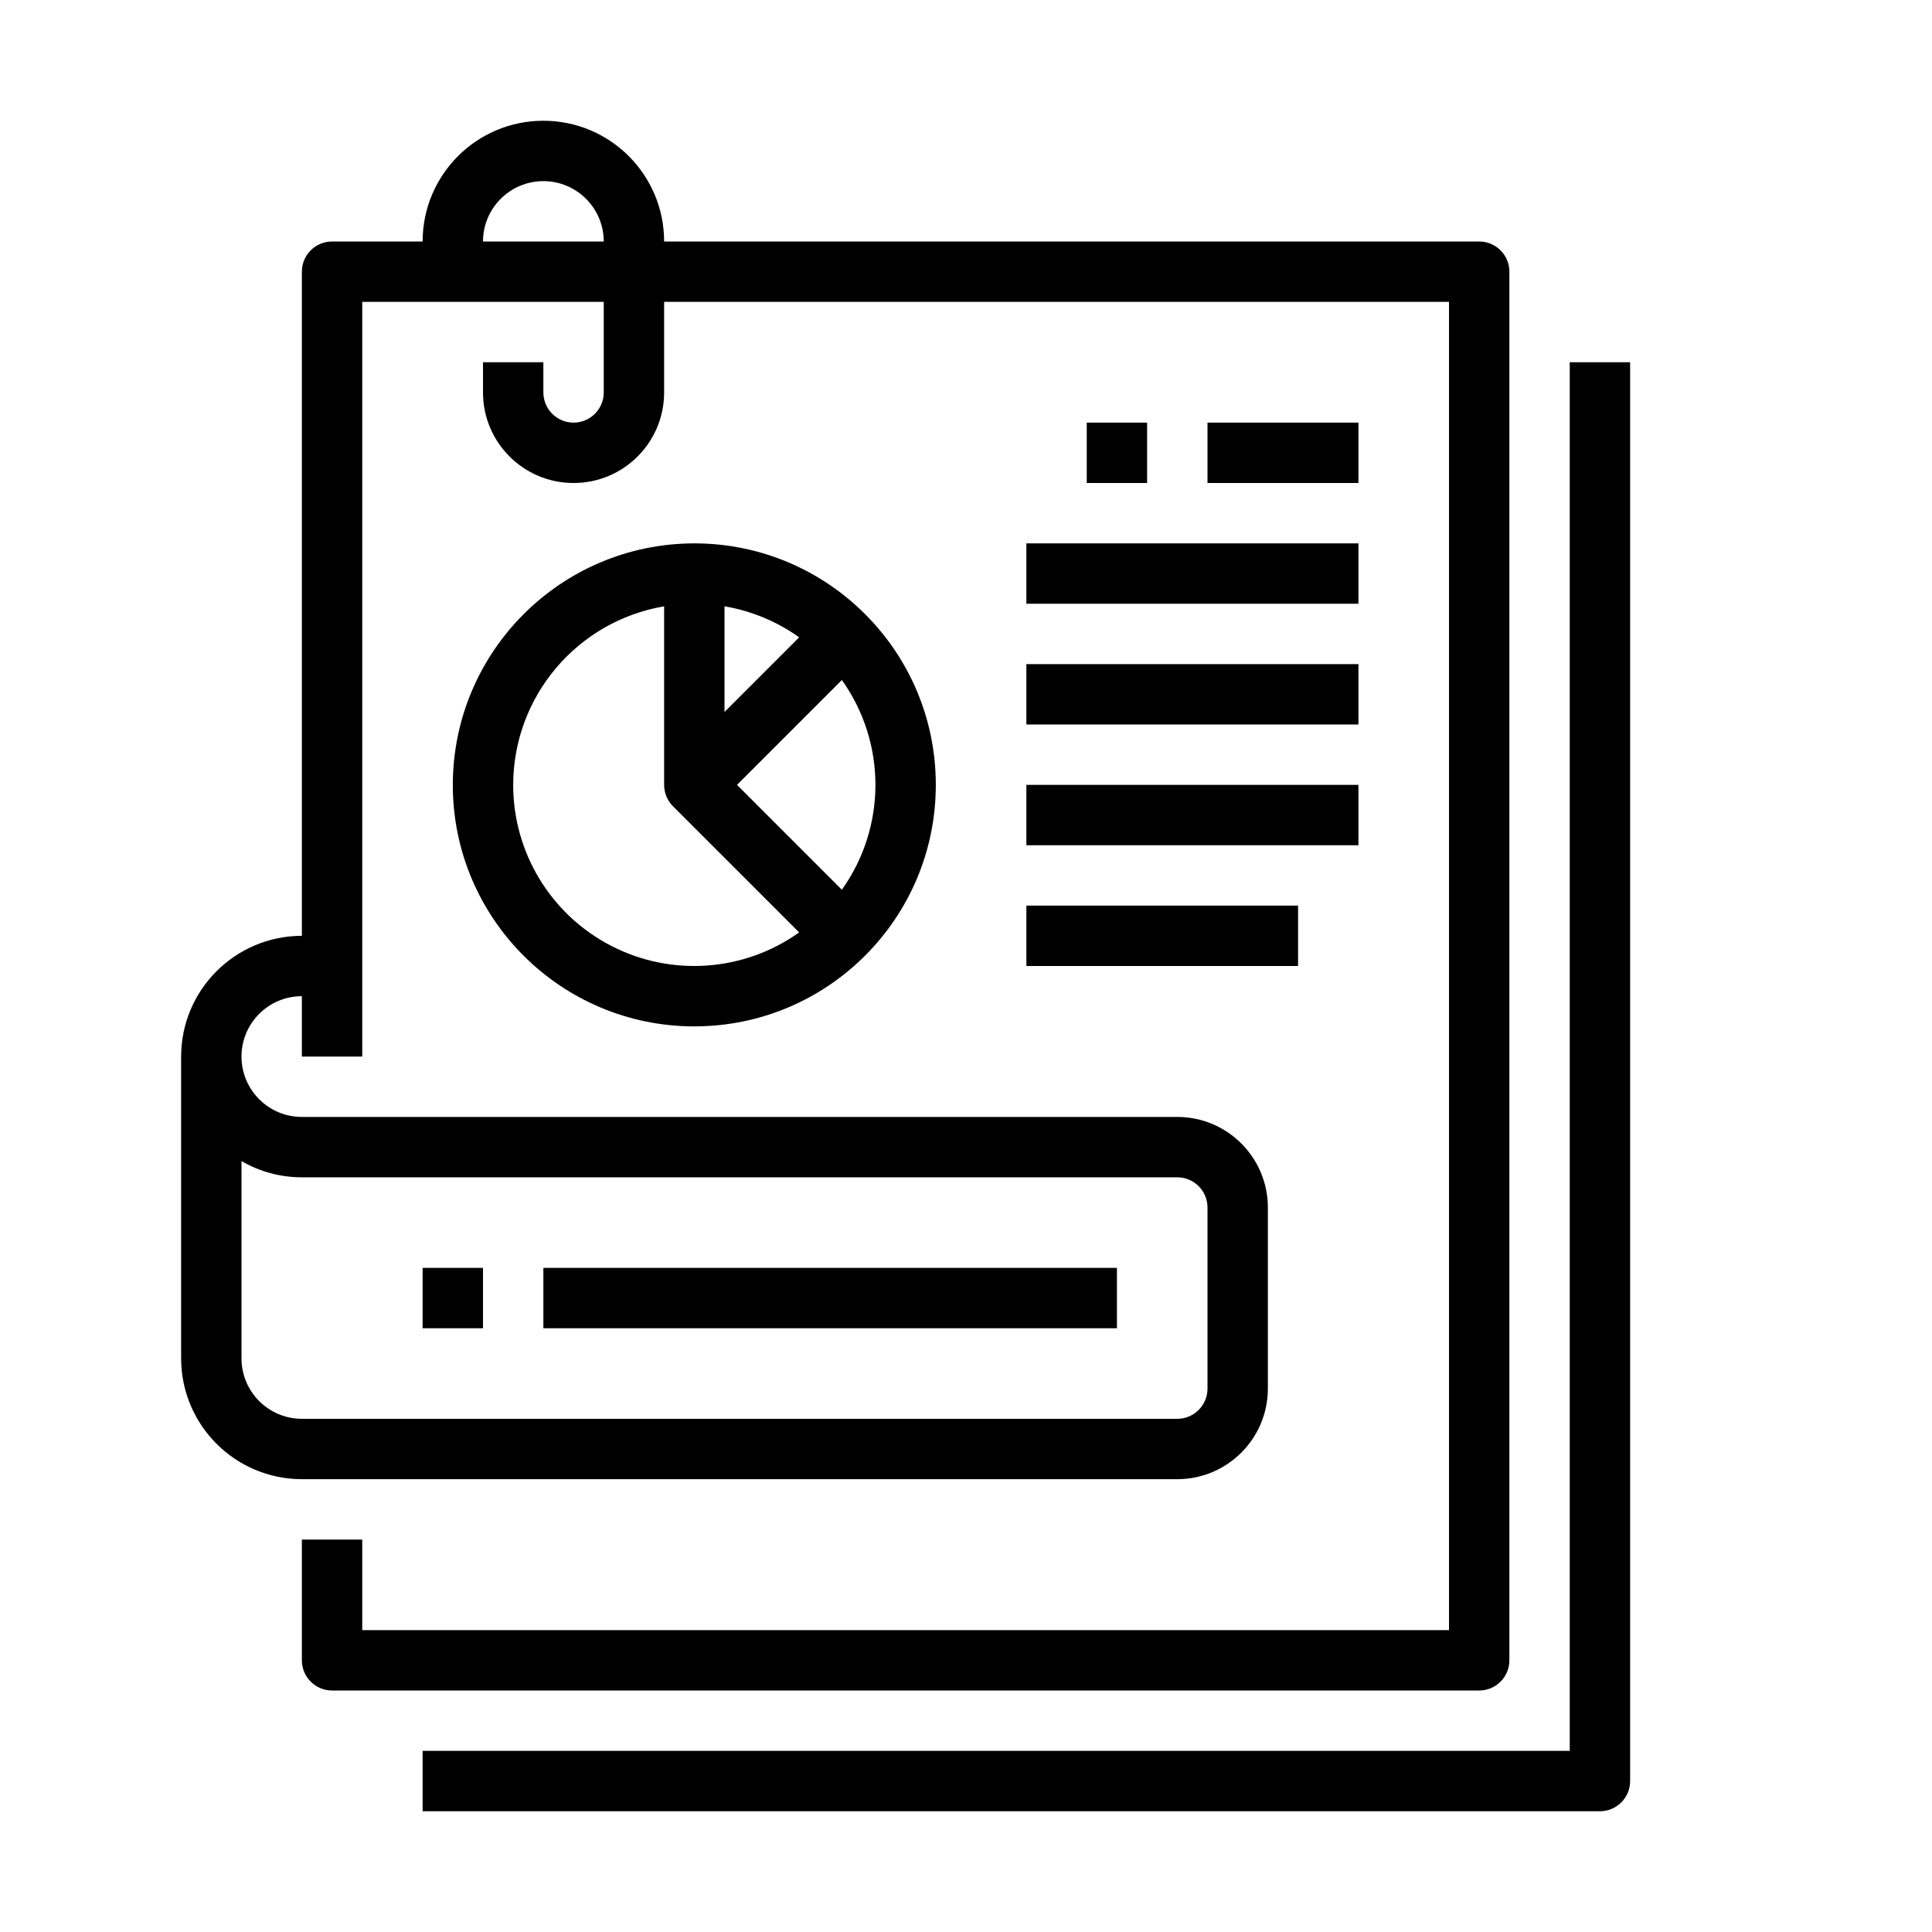
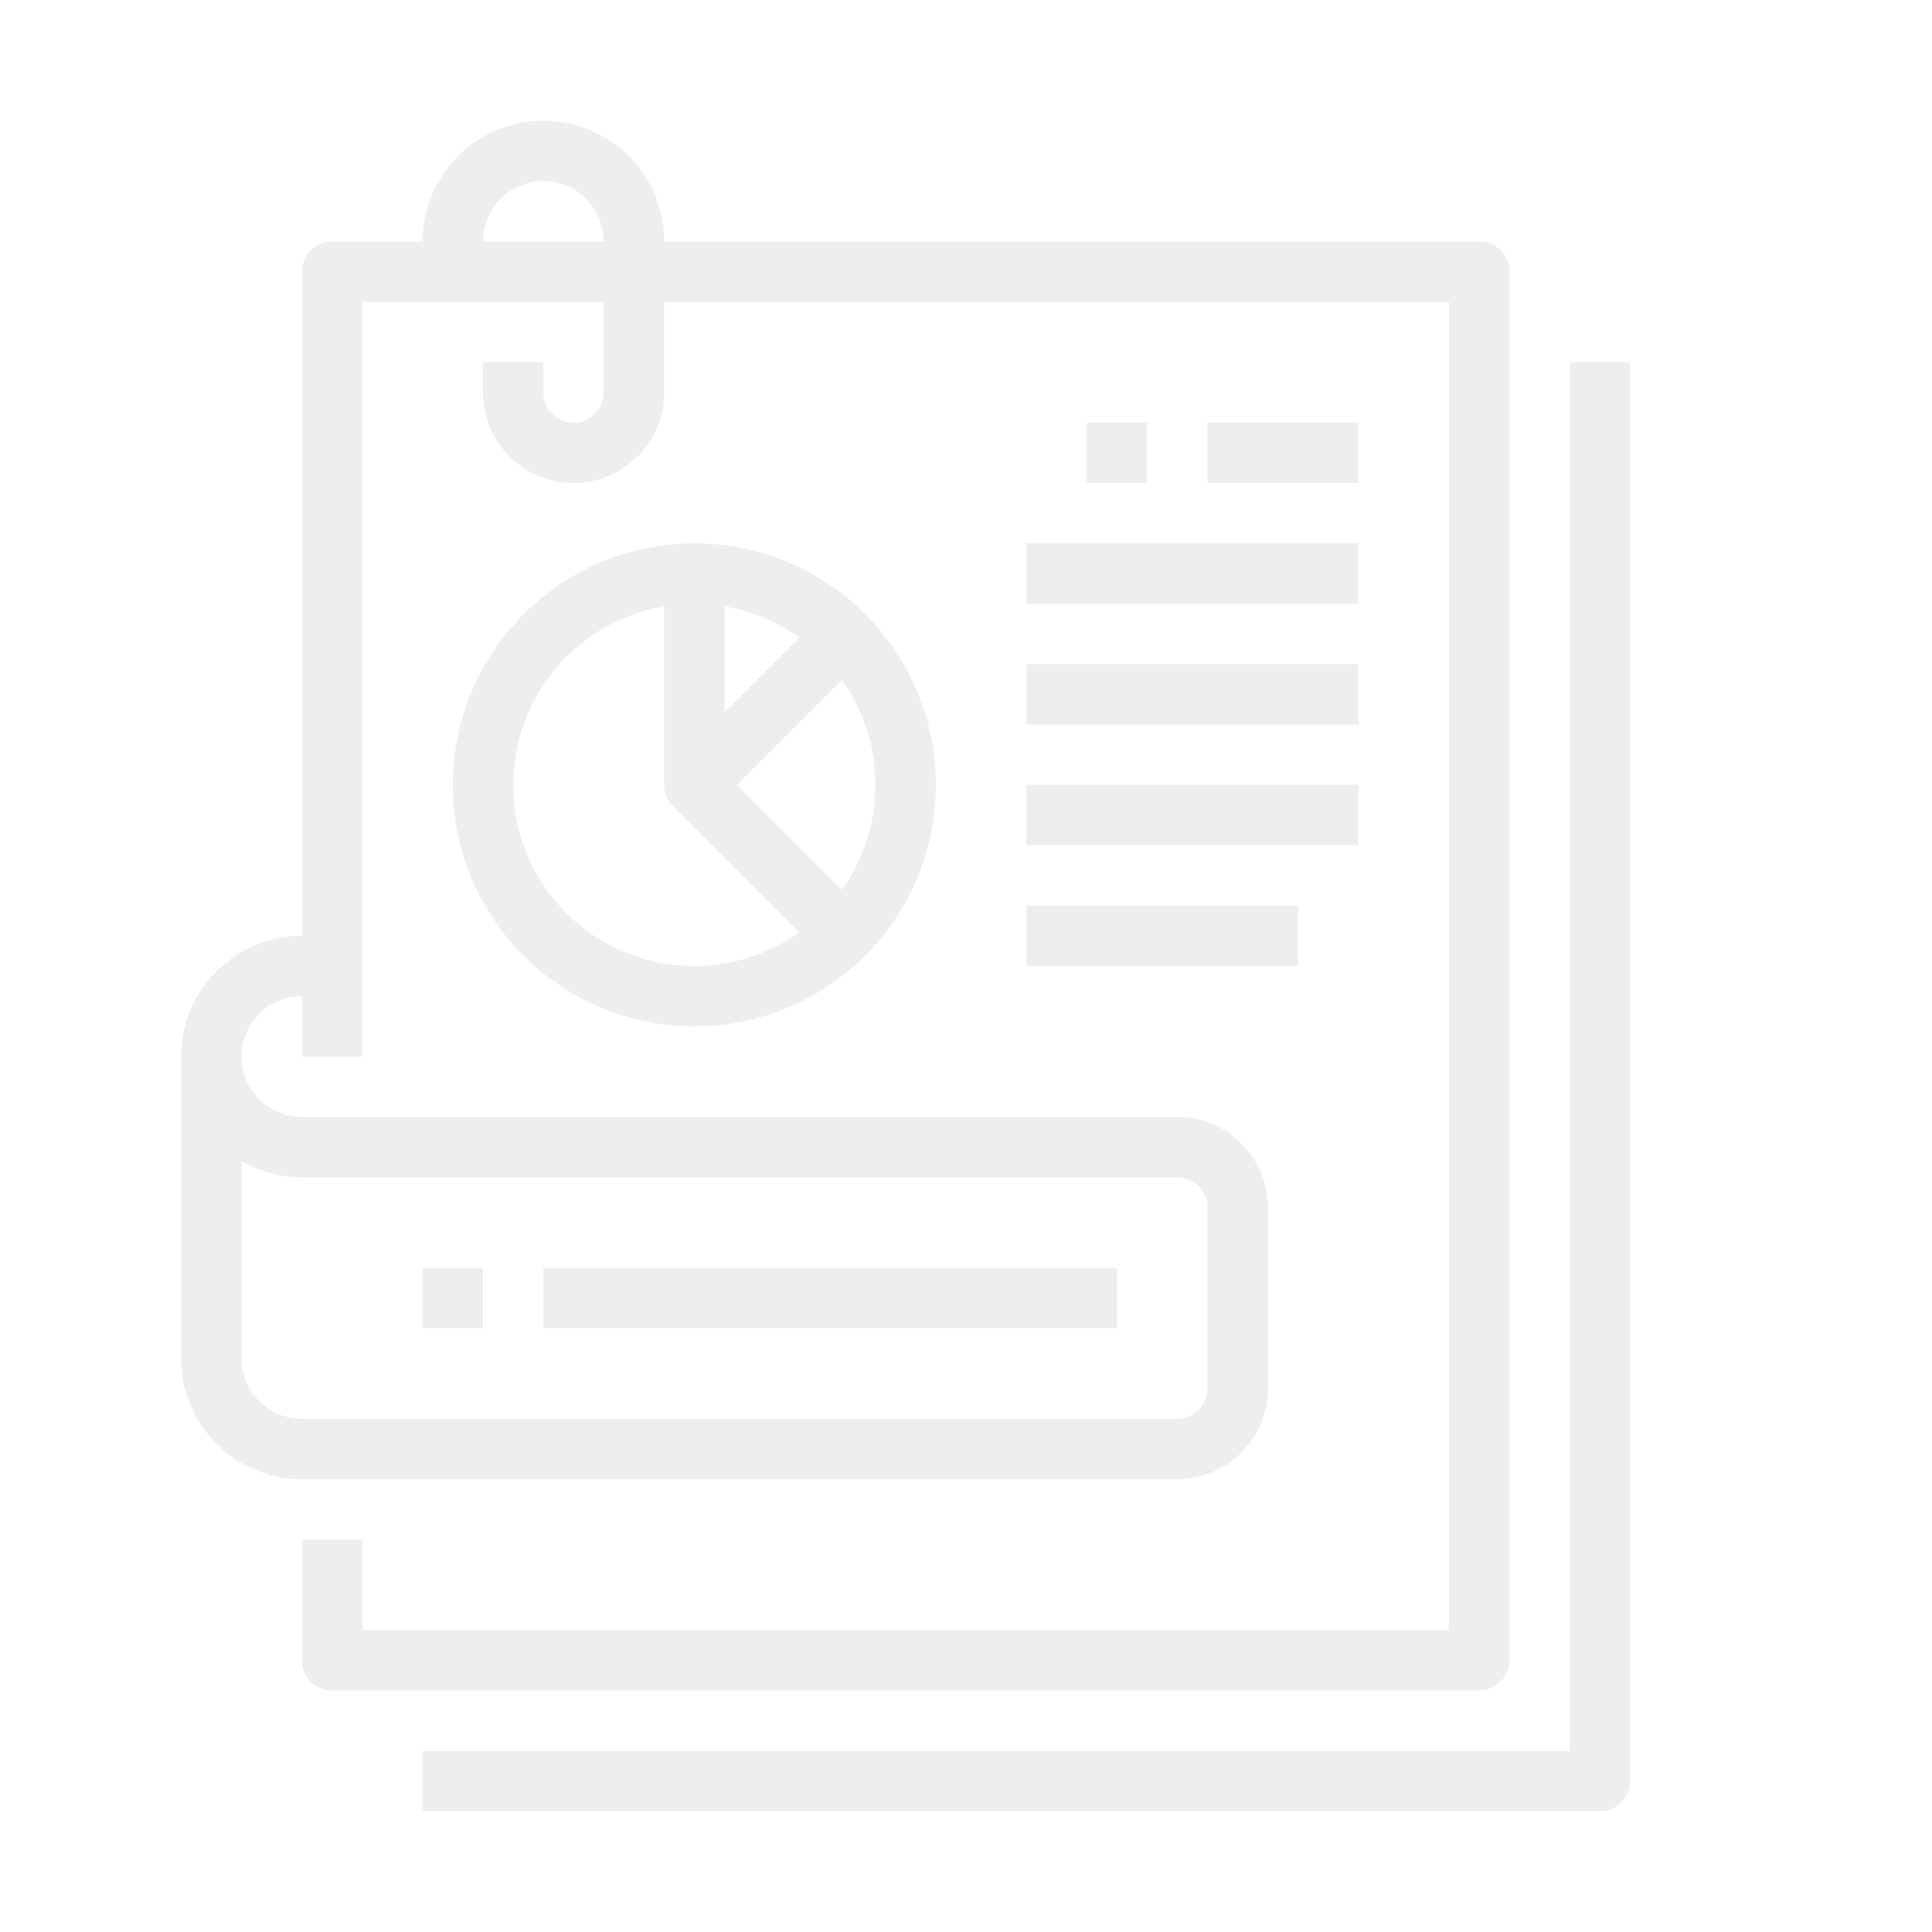
- <svg xmlns="http://www.w3.org/2000/svg" height="40" viewBox="0 0 512 512">
+ <svg xmlns="http://www.w3.org/2000/svg" height="40" viewBox="0 0 512 512" fill="#eeeeee">
  <g id="Outline">
    <path d="m288 112h16v16h-16z" />
    <path d="m320 112h40v16h-40z" />
    <path d="m272 144h88v16h-88z" />
    <path d="m272 176h88v16h-88z" />
    <path d="m272 208h88v16h-88z" />
    <path d="m272 240h72v16h-72z" />
    <path d="m80 392h232a24.028 24.028 0 0 0 24-24v-48a24.028 24.028 0 0 0 -24-24h-232a16 16 0 0 1 0-32v16h16v-200h64v24a8 8 0 0 1 -16 0v-8h-16v8a24 24 0 0 0 48 0v-24h208v352h-288v-24h-16v32a8 8 0 0 0 8 8h304a8 8 0 0 0 8-8v-368a8 8 0 0 0 -8-8h-216a32 32 0 0 0 -64 0h-24a8 8 0 0 0 -8 8v176a32.036 32.036 0 0 0 -32 32v80a32.036 32.036 0 0 0 32 32zm64-344a16.019 16.019 0 0 1 16 16h-32a16.019 16.019 0 0 1 16-16zm-80 259.706a31.808 31.808 0 0 0 16 4.294h232a8.009 8.009 0 0 1 8 8v48a8.009 8.009 0 0 1 -8 8h-232a16.019 16.019 0 0 1 -16-16z" />
    <path d="m112 336h16v16h-16z" />
    <path d="m144 336h152v16h-152z" />
    <path d="m112 480h312a8 8 0 0 0 8-8v-376h-16v368h-304z" />
    <path d="m120 208a64 64 0 1 0 64-64 64.072 64.072 0 0 0 -64 64zm72-47.321a47.741 47.741 0 0 1 19.788 8.219l-19.788 19.788zm-56 47.321a48.069 48.069 0 0 1 40-47.321v47.321a8 8 0 0 0 2.343 5.657l33.445 33.443a47.961 47.961 0 0 1 -75.788-39.1zm87.1 27.788-27.786-27.788 27.786-27.788a47.839 47.839 0 0 1 0 55.576z" />
  </g>
</svg>
